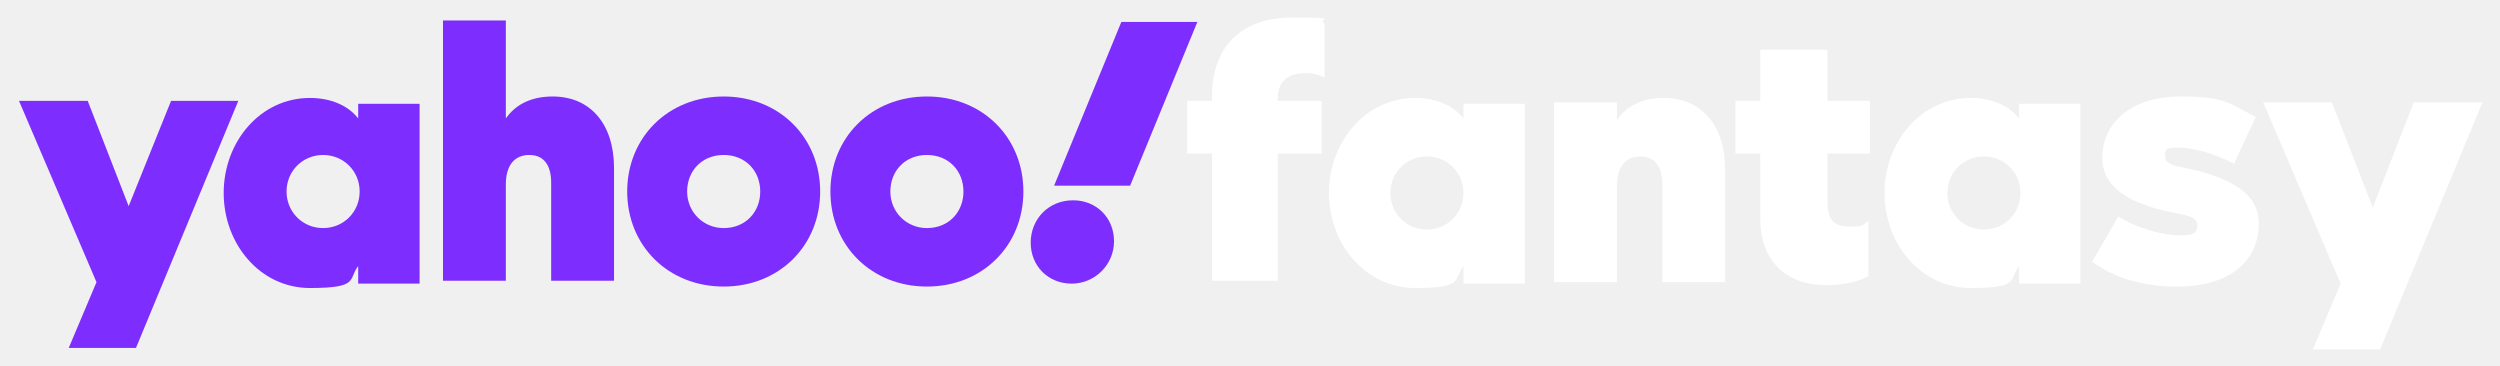
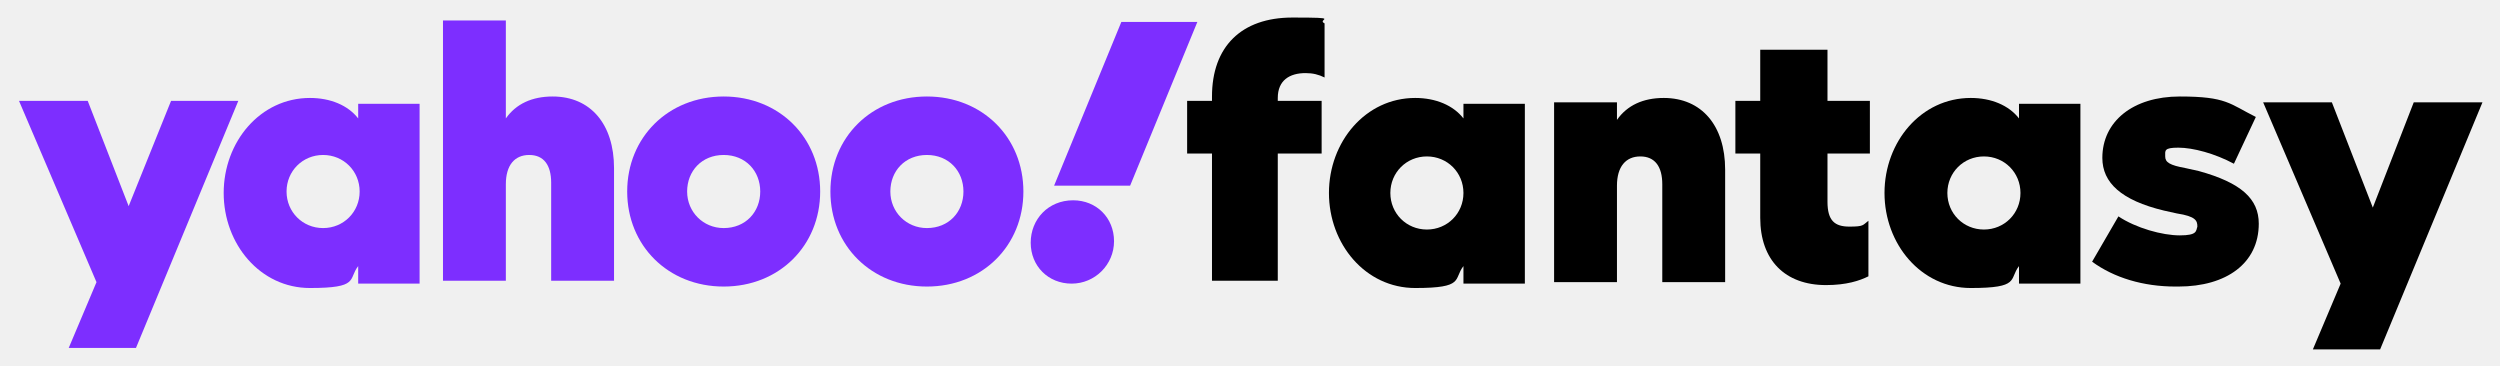
<svg xmlns="http://www.w3.org/2000/svg" id="Layer_1" version="1.1" viewBox="61 134 171 25">
  <defs>
    <style>
      .st0 {
        fill: none;
-       }
- 
-       path {
-         fill: #ffffff;
      }

      .st1 {
        fill: #7d2eff;
      }

      .st2 {
        clip-path: url(#clippath);
      }
    </style>
    <clipPath id="clippath">
      <rect class="st0" x="62.3" y="135.1" width="168.5" height="22.9" />
    </clipPath>
  </defs>
  <g class="st2">
    <g>
      <path d="M148.4,140.9h3v3.6h-3v8.7h-4.5v-8.7h-1.7v-3.6h1.7v-.3c0-3.4,2-5.4,5.5-5.4s1.6.1,2.2.4v3.7c-.4-.2-.8-.3-1.3-.3-1.1,0-1.9.5-1.9,1.7v.2h0Z" />
      <path d="M186,137.4v3.5h2.9v3.6h-2.9v3.3c0,1.3.5,1.7,1.5,1.7s.9-.1,1.3-.4v3.8c-.6.3-1.5.6-2.9.6-2.8,0-4.5-1.7-4.5-4.6v-4.4h-1.7v-3.6h1.7v-3.5h4.5Z" />
      <path d="M174.8,140.7c-1.4,0-2.5.5-3.2,1.5v-1.2h-4.3v12.3h4.3v-6.6c0-1.3.6-2,1.6-2s1.5.7,1.5,1.9v6.7h4.3v-7.7c0-3-1.6-4.9-4.2-4.9h0Z" />
      <path d="M226.1,141l-2.8,7.2-2.8-7.2h-4.7l5.3,12.4-1.9,4.5h4.6l7-16.9h-4.6Z" />
      <path d="M158.6,149.7c-1.4,0-2.5-1.1-2.5-2.5s1.1-2.5,2.5-2.5,2.5,1.1,2.5,2.5-1.1,2.5-2.5,2.5ZM161.1,142.1c-.7-.9-1.9-1.4-3.3-1.4-3.4,0-5.9,3-5.9,6.5s2.5,6.5,5.9,6.5,2.6-.6,3.3-1.5v1.2h4.2v-12.3h-4.2v1.2Z" />
      <path d="M196.7,149.7c-1.4,0-2.5-1.1-2.5-2.5s1.1-2.5,2.5-2.5,2.5,1.1,2.5,2.5-1.1,2.5-2.5,2.5ZM199.1,142.1c-.7-.9-1.9-1.4-3.3-1.4-3.4,0-5.9,3-5.9,6.5s2.5,6.5,5.9,6.5,2.6-.6,3.3-1.5v1.2h4.2v-12.3h-4.2v1.2Z" />
      <path d="M209.8,153.6c-2.2,0-4.2-.6-5.7-1.7l1.8-3.1c1.2.8,3,1.3,4.2,1.3s1.1-.3,1.2-.6c0-.4-.1-.7-1.4-.9l-.9-.2c-2.9-.7-4.2-1.9-4.2-3.6,0-2.5,2.1-4.2,5.3-4.2s3.4.5,5.2,1.4l-1.5,3.2c-1.3-.7-2.8-1.1-3.8-1.1s-.9.2-.9.6.3.6,1.4.8l.9.2c2.9.8,4.1,1.9,4.1,3.6,0,2.7-2.2,4.3-5.5,4.3h0Z" />
      <path class="st1" d="M83.1,149.6c-1.4,0-2.5-1.1-2.5-2.5s1.1-2.5,2.5-2.5,2.5,1.1,2.5,2.5-1.1,2.5-2.5,2.5ZM85.5,142.1c-.7-.9-1.9-1.4-3.3-1.4-3.4,0-5.9,3-5.9,6.5s2.5,6.5,5.9,6.5,2.6-.6,3.3-1.5v1.2h4.2v-12.3h-4.2v1.2Z" />
      <path class="st1" d="M98.8,140.6c-1.4,0-2.5.5-3.2,1.5v-6.7h-4.3v17.8h4.3v-6.6c0-1.3.6-2,1.6-2s1.5.7,1.5,1.9v6.7h4.3v-7.7c0-3-1.6-4.9-4.2-4.9h0Z" />
      <path class="st1" d="M124.4,149.6c-1.4,0-2.5-1.1-2.5-2.5s1-2.5,2.5-2.5,2.5,1.1,2.5,2.5-1,2.5-2.5,2.5ZM124.4,140.6c-3.8,0-6.6,2.8-6.6,6.5s2.8,6.5,6.6,6.5,6.6-2.8,6.6-6.5-2.8-6.5-6.6-6.5Z" />
      <path class="st1" d="M110.5,149.6c-1.4,0-2.5-1.1-2.5-2.5s1-2.5,2.5-2.5,2.5,1.1,2.5,2.5-1,2.5-2.5,2.5ZM110.5,140.6c-3.8,0-6.6,2.8-6.6,6.5s2.8,6.5,6.6,6.5,6.6-2.8,6.6-6.5-2.8-6.5-6.6-6.5Z" />
      <path class="st1" d="M72.7,140.9l-2.9,7.2-2.8-7.2h-4.7l5.3,12.4-1.9,4.5h4.6l7-16.9h-4.6Z" />
      <path class="st1" d="M134.4,147.7c-1.7,0-2.9,1.3-2.9,2.9s1.2,2.8,2.8,2.8,2.9-1.3,2.9-2.9-1.2-2.8-2.8-2.8Z" />
      <path class="st1" d="M137.7,135.5l-4.6,11.2h5.2l4.6-11.2h-5.2Z" />
    </g>
  </g>
</svg>
